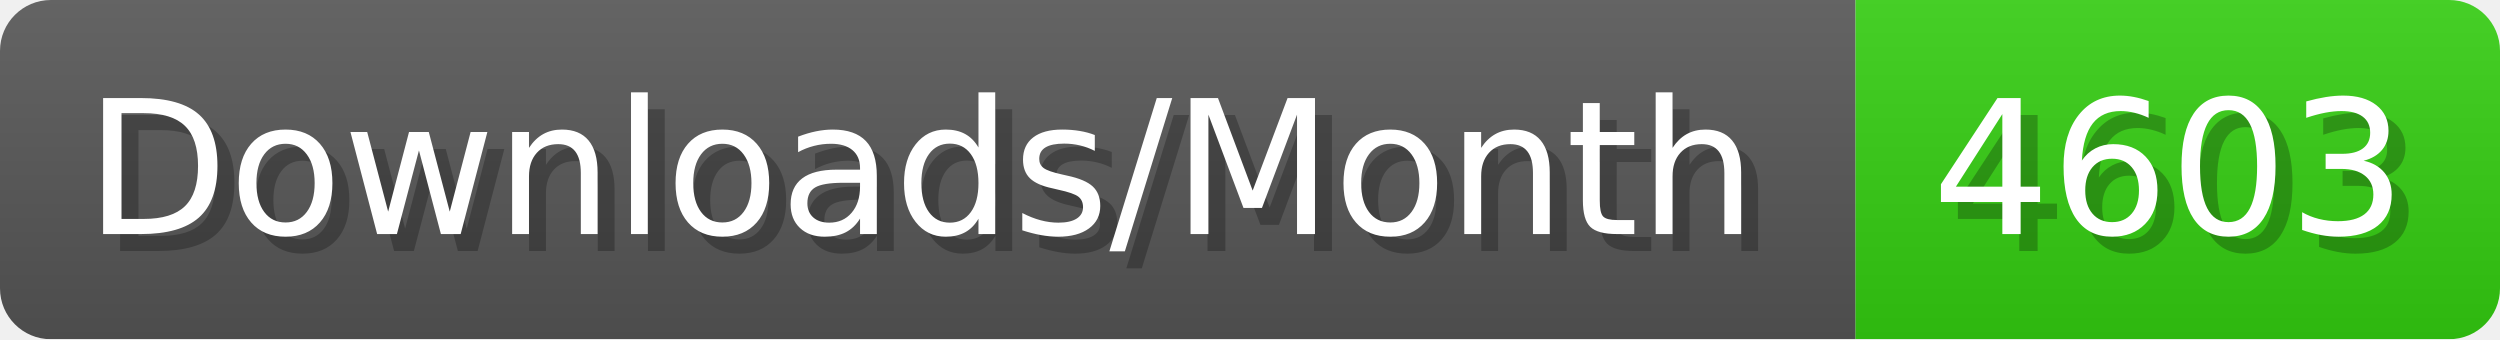
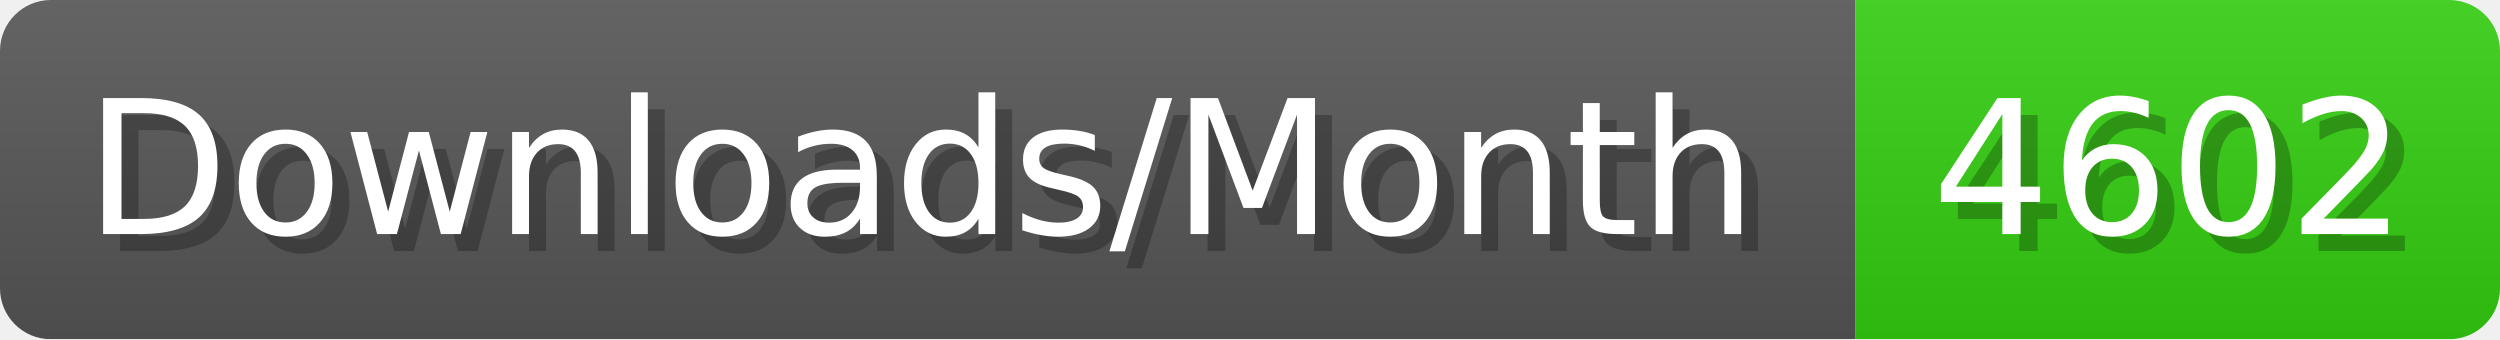
- <svg xmlns="http://www.w3.org/2000/svg" width="147.4" height="20" viewBox="0 0 1474 200" role="img" aria-label="Downloads/Month: 4603">
+ <svg xmlns="http://www.w3.org/2000/svg" width="147.4" height="20" viewBox="0 0 1474 200" role="img" aria-label="Downloads/Month: 4602">
  <linearGradient id="YlXUI" x2="0" y2="100%">
    <stop offset="0" stop-opacity=".1" stop-color="#EEE" />
    <stop offset="1" stop-opacity=".1" />
  </linearGradient>
  <mask id="JHhop">
    <rect width="1474" height="200" rx="30" fill="#FFF" />
  </mask>
  <g mask="url(#JHhop)">
    <rect width="1094" height="200" fill="#555" />
    <rect width="380" height="200" fill="#3C1" x="1094" />
    <rect width="1474" height="200" fill="url(#YlXUI)" />
  </g>
  <g aria-hidden="true" fill="#fff" text-anchor="start" font-family="Verdana,DejaVu Sans,sans-serif" font-size="110">
    <text x="60" y="148" textLength="994" fill="#000" opacity="0.25">Downloads/Month</text>
    <text x="50" y="138" textLength="994">Downloads/Month</text>
-     <text x="1149" y="148" textLength="280" fill="#000" opacity="0.25">4603</text>
-     <text x="1139" y="138" textLength="280">4603</text>
+     <text x="1149" y="148" textLength="280" fill="#000" opacity="0.25">4602</text>
+     <text x="1139" y="138" textLength="280">4602</text>
  </g>
</svg>
